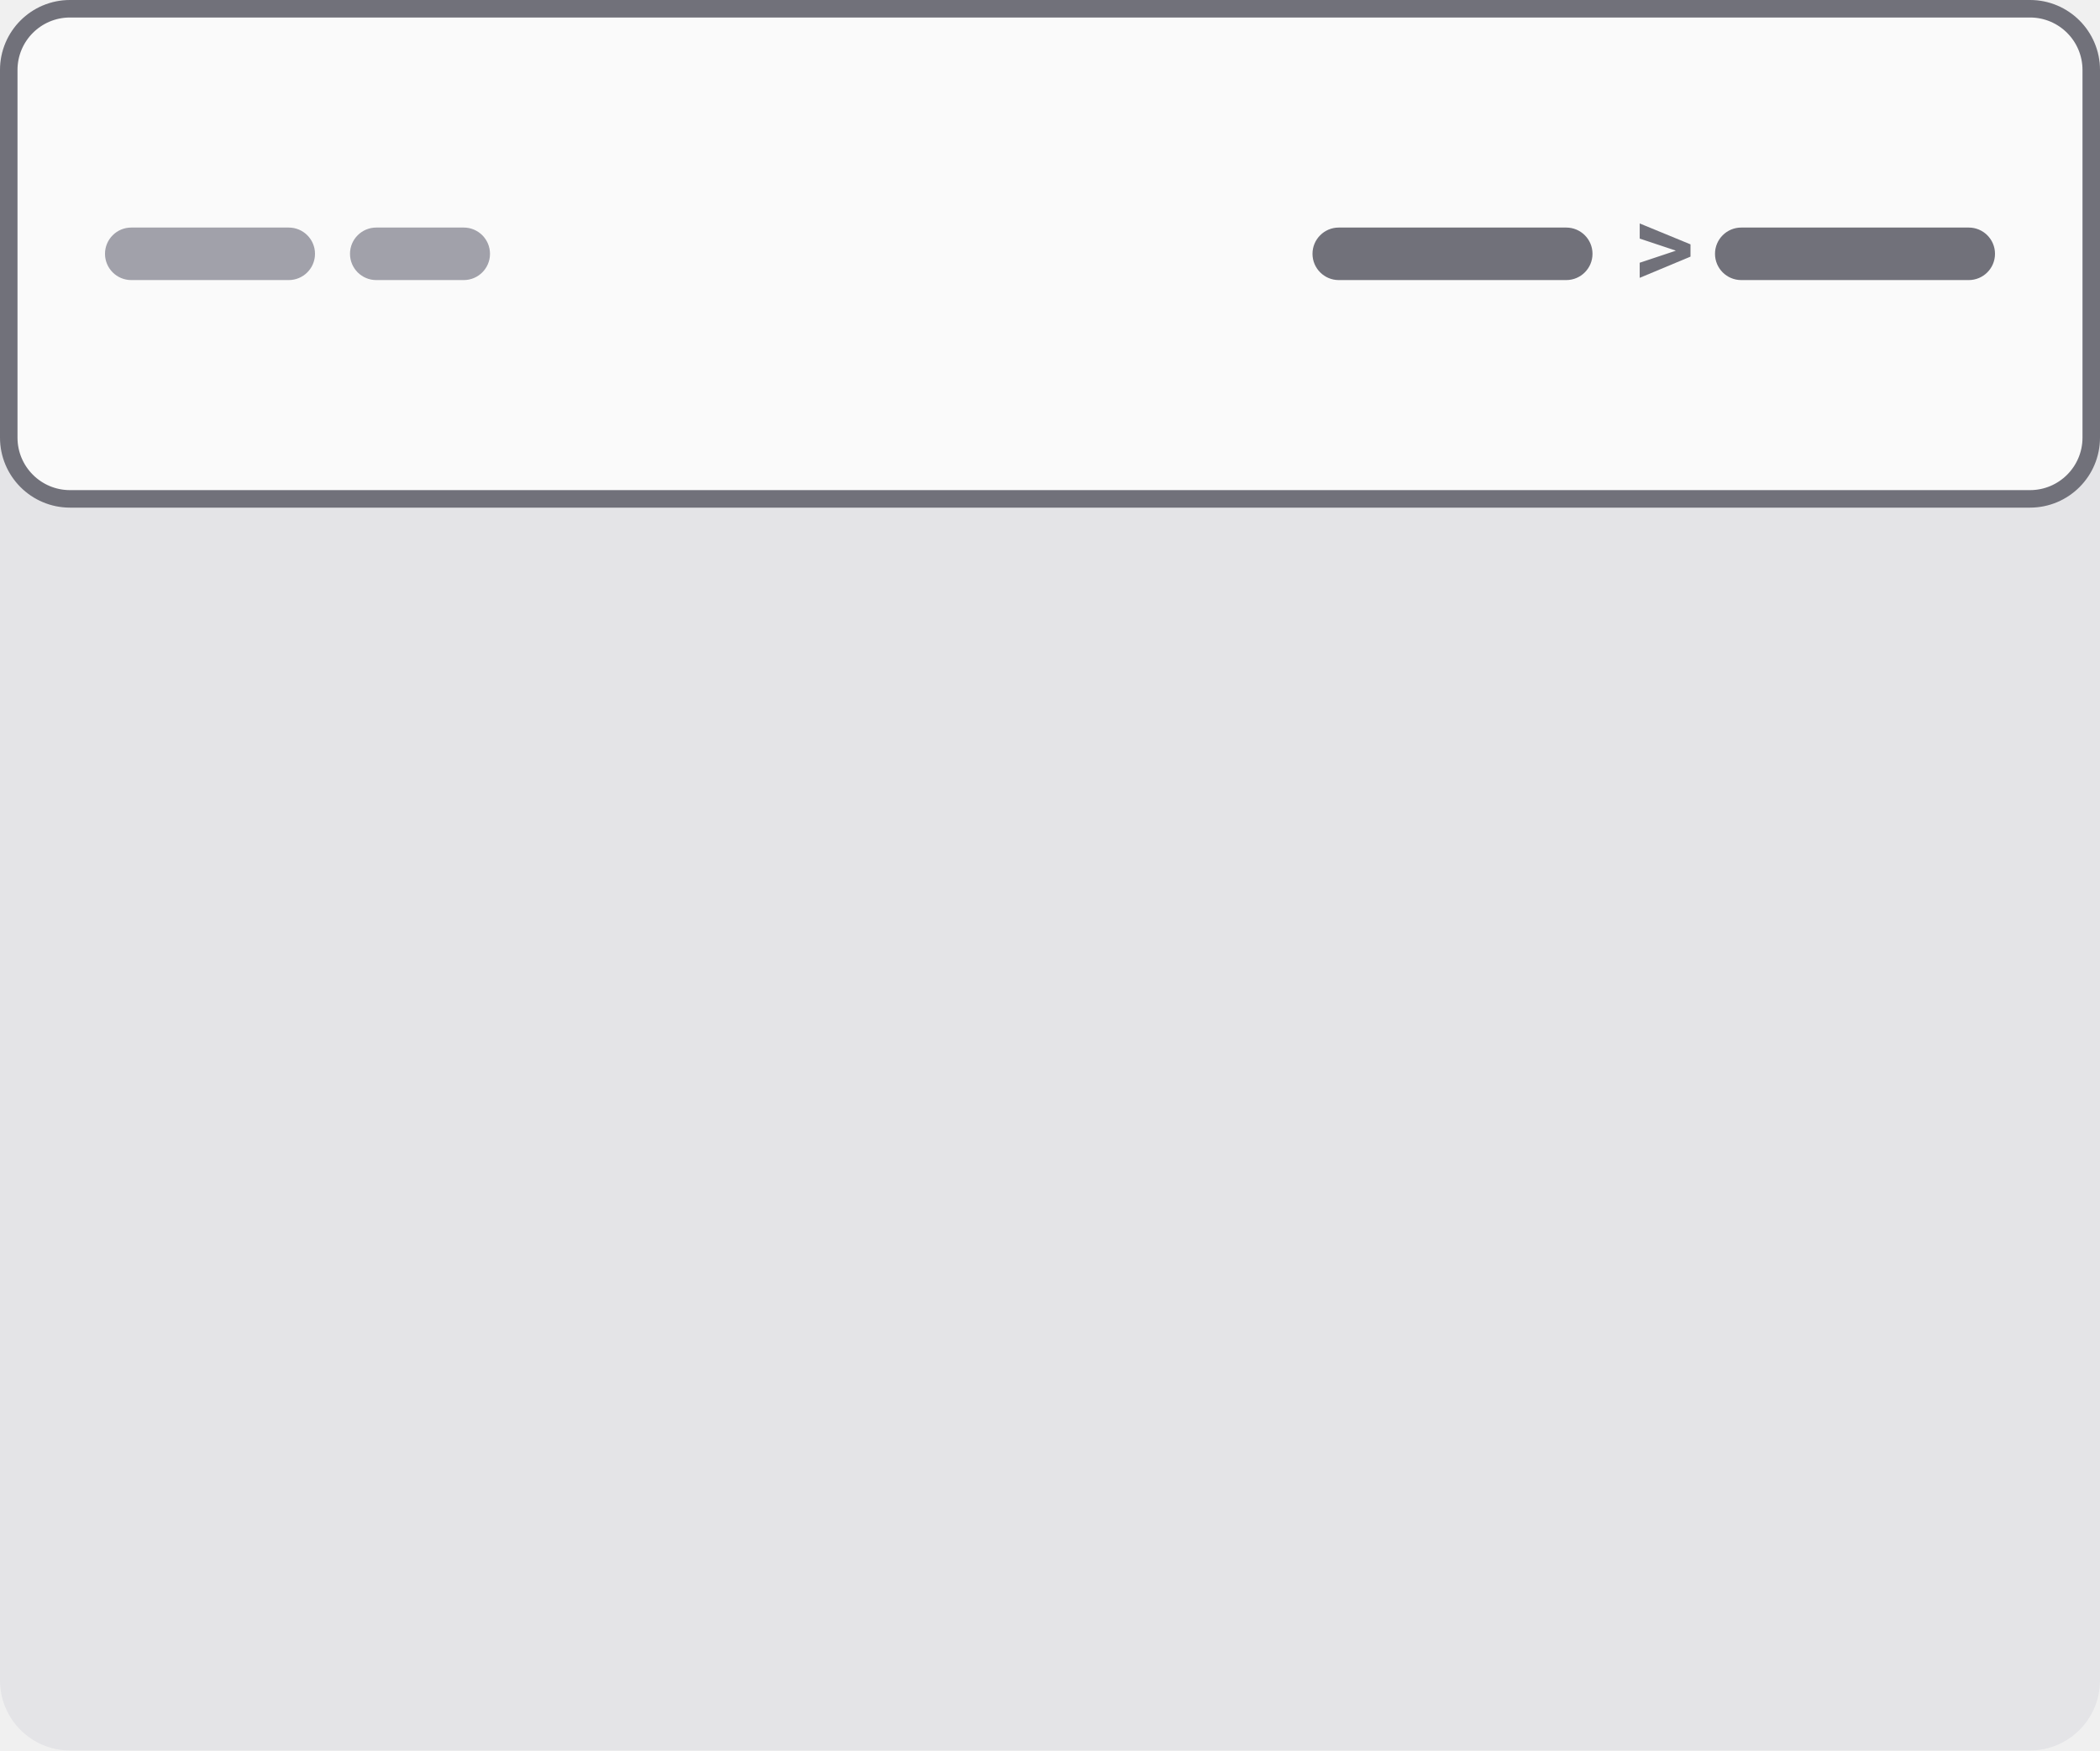
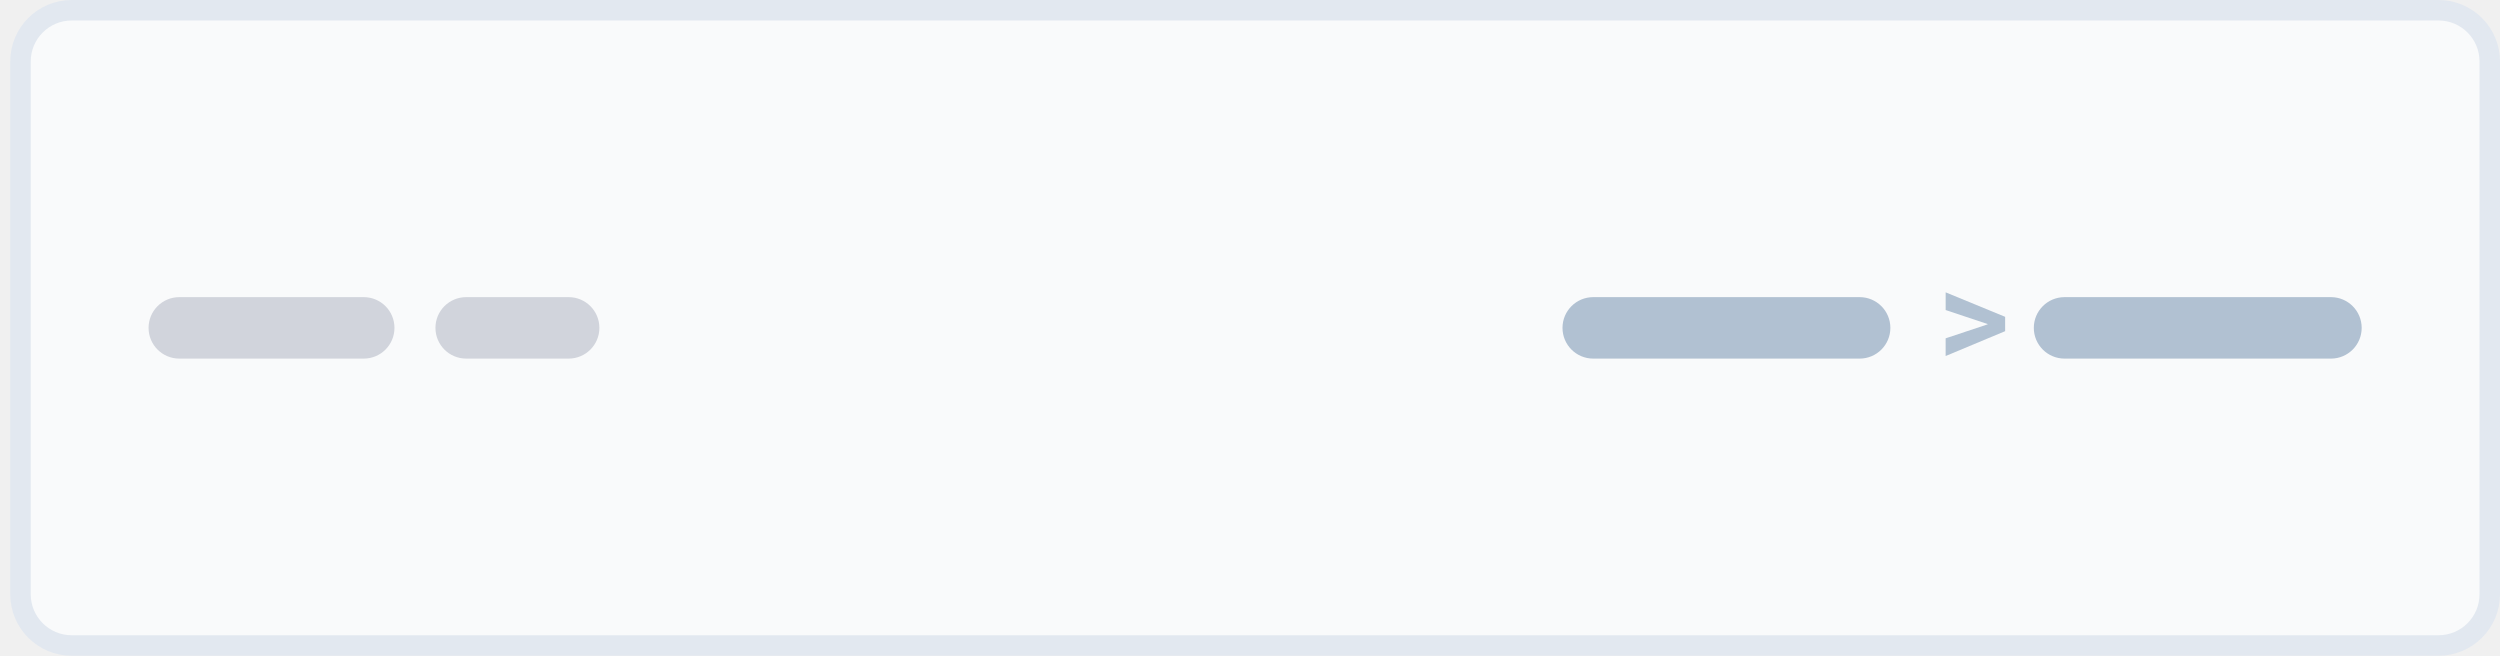
- <svg xmlns="http://www.w3.org/2000/svg" fill="none" viewBox="0 0 120 100">
-   <rect width="120" height="100" fill="#E4E4E7" rx="4" />
-   <rect width="119" height="28" x=".5" y=".5" fill="#FAFAFA" rx="3.5" />
-   <rect width="12" height="3" x="6" y="13" fill="#A1A1AA" rx="1.5" />
-   <rect width="8" height="3" x="20" y="13" fill="#A1A1AA" rx="1.5" />
-   <rect width="16" height="3" x="75" y="13" fill="#71717A" rx="1.5" />
-   <path fill="#71717A" d="M93.697 15.874v-.864l2.051-.683v-.012l-2.05-.685v-.864L96.6 13.96v.7l-2.904 1.213Z" />
-   <rect width="16" height="3" x="98" y="13" fill="#71717A" rx="1.5" />
-   <rect width="119" height="28" x=".5" y=".5" stroke="#71717A" rx="3.5" />
+ <svg xmlns="http://www.w3.org/2000/svg" fill="none" viewBox="0 0 122 32">
+   <rect width="120.5" height="31" x="1" y=".5" fill="#F9FAFB" rx="2.5" />
+   <rect width="120.5" height="31" x="1" y=".5" stroke="#E2E8F0" rx="2.5" />
+   <g clip-path="url(#a)">
+     <rect width="12" height="3" x="7.25" y="14.5" fill="#D1D4DC" rx="1.5" />
+     <rect width="8" height="3" x="21.25" y="14.5" fill="#D1D4DC" rx="1.5" />
+     <rect width="16" height="3" x="76.25" y="14.5" fill="#B1C1D2" rx="1.5" />
+     <path fill="#B1C1D2" d="M94.947 17.374v-.864l2.051-.683v-.012l-2.05-.685v-.864l2.903 1.195v.7l-2.904 1.213Z" />
+     <rect width="16" height="3" x="99.25" y="14.5" fill="#B1C1D2" rx="1.5" />
+   </g>
+   <defs>
+     <clipPath id="a">
+       <rect width="119.5" height="29" x="1.5" y="1.5" fill="#fff" rx="4" />
+     </clipPath>
+   </defs>
</svg>
